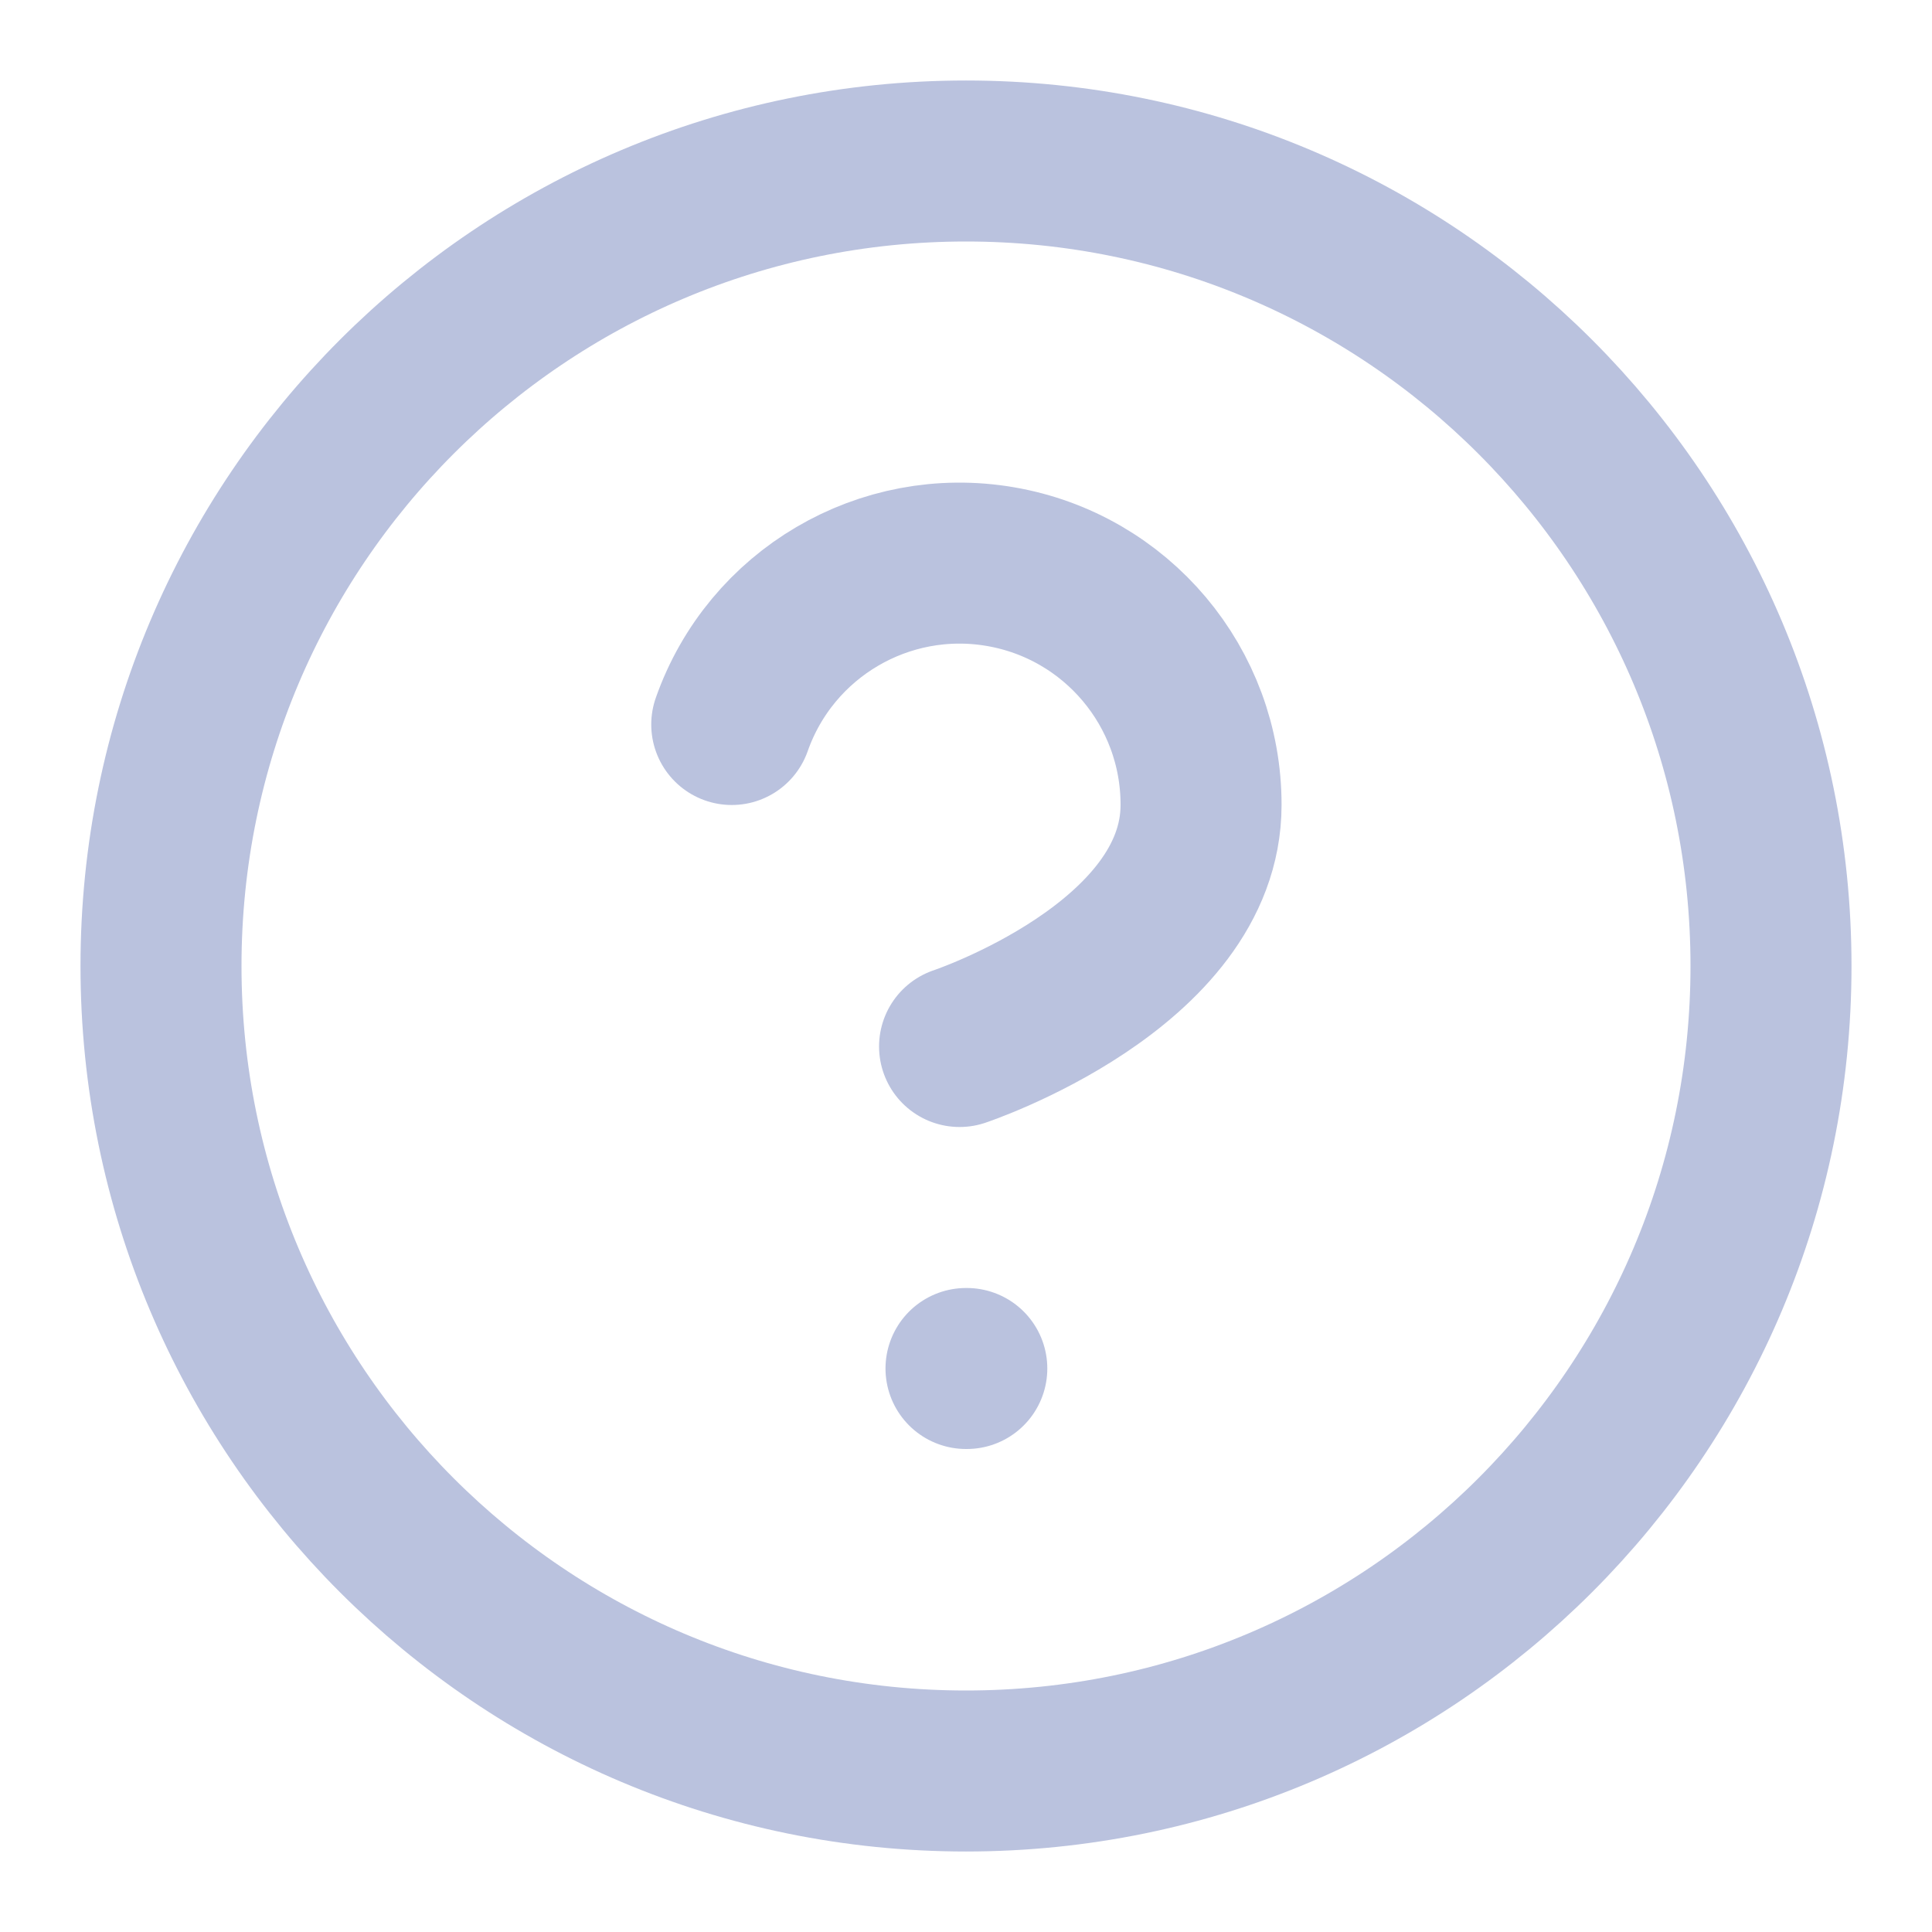
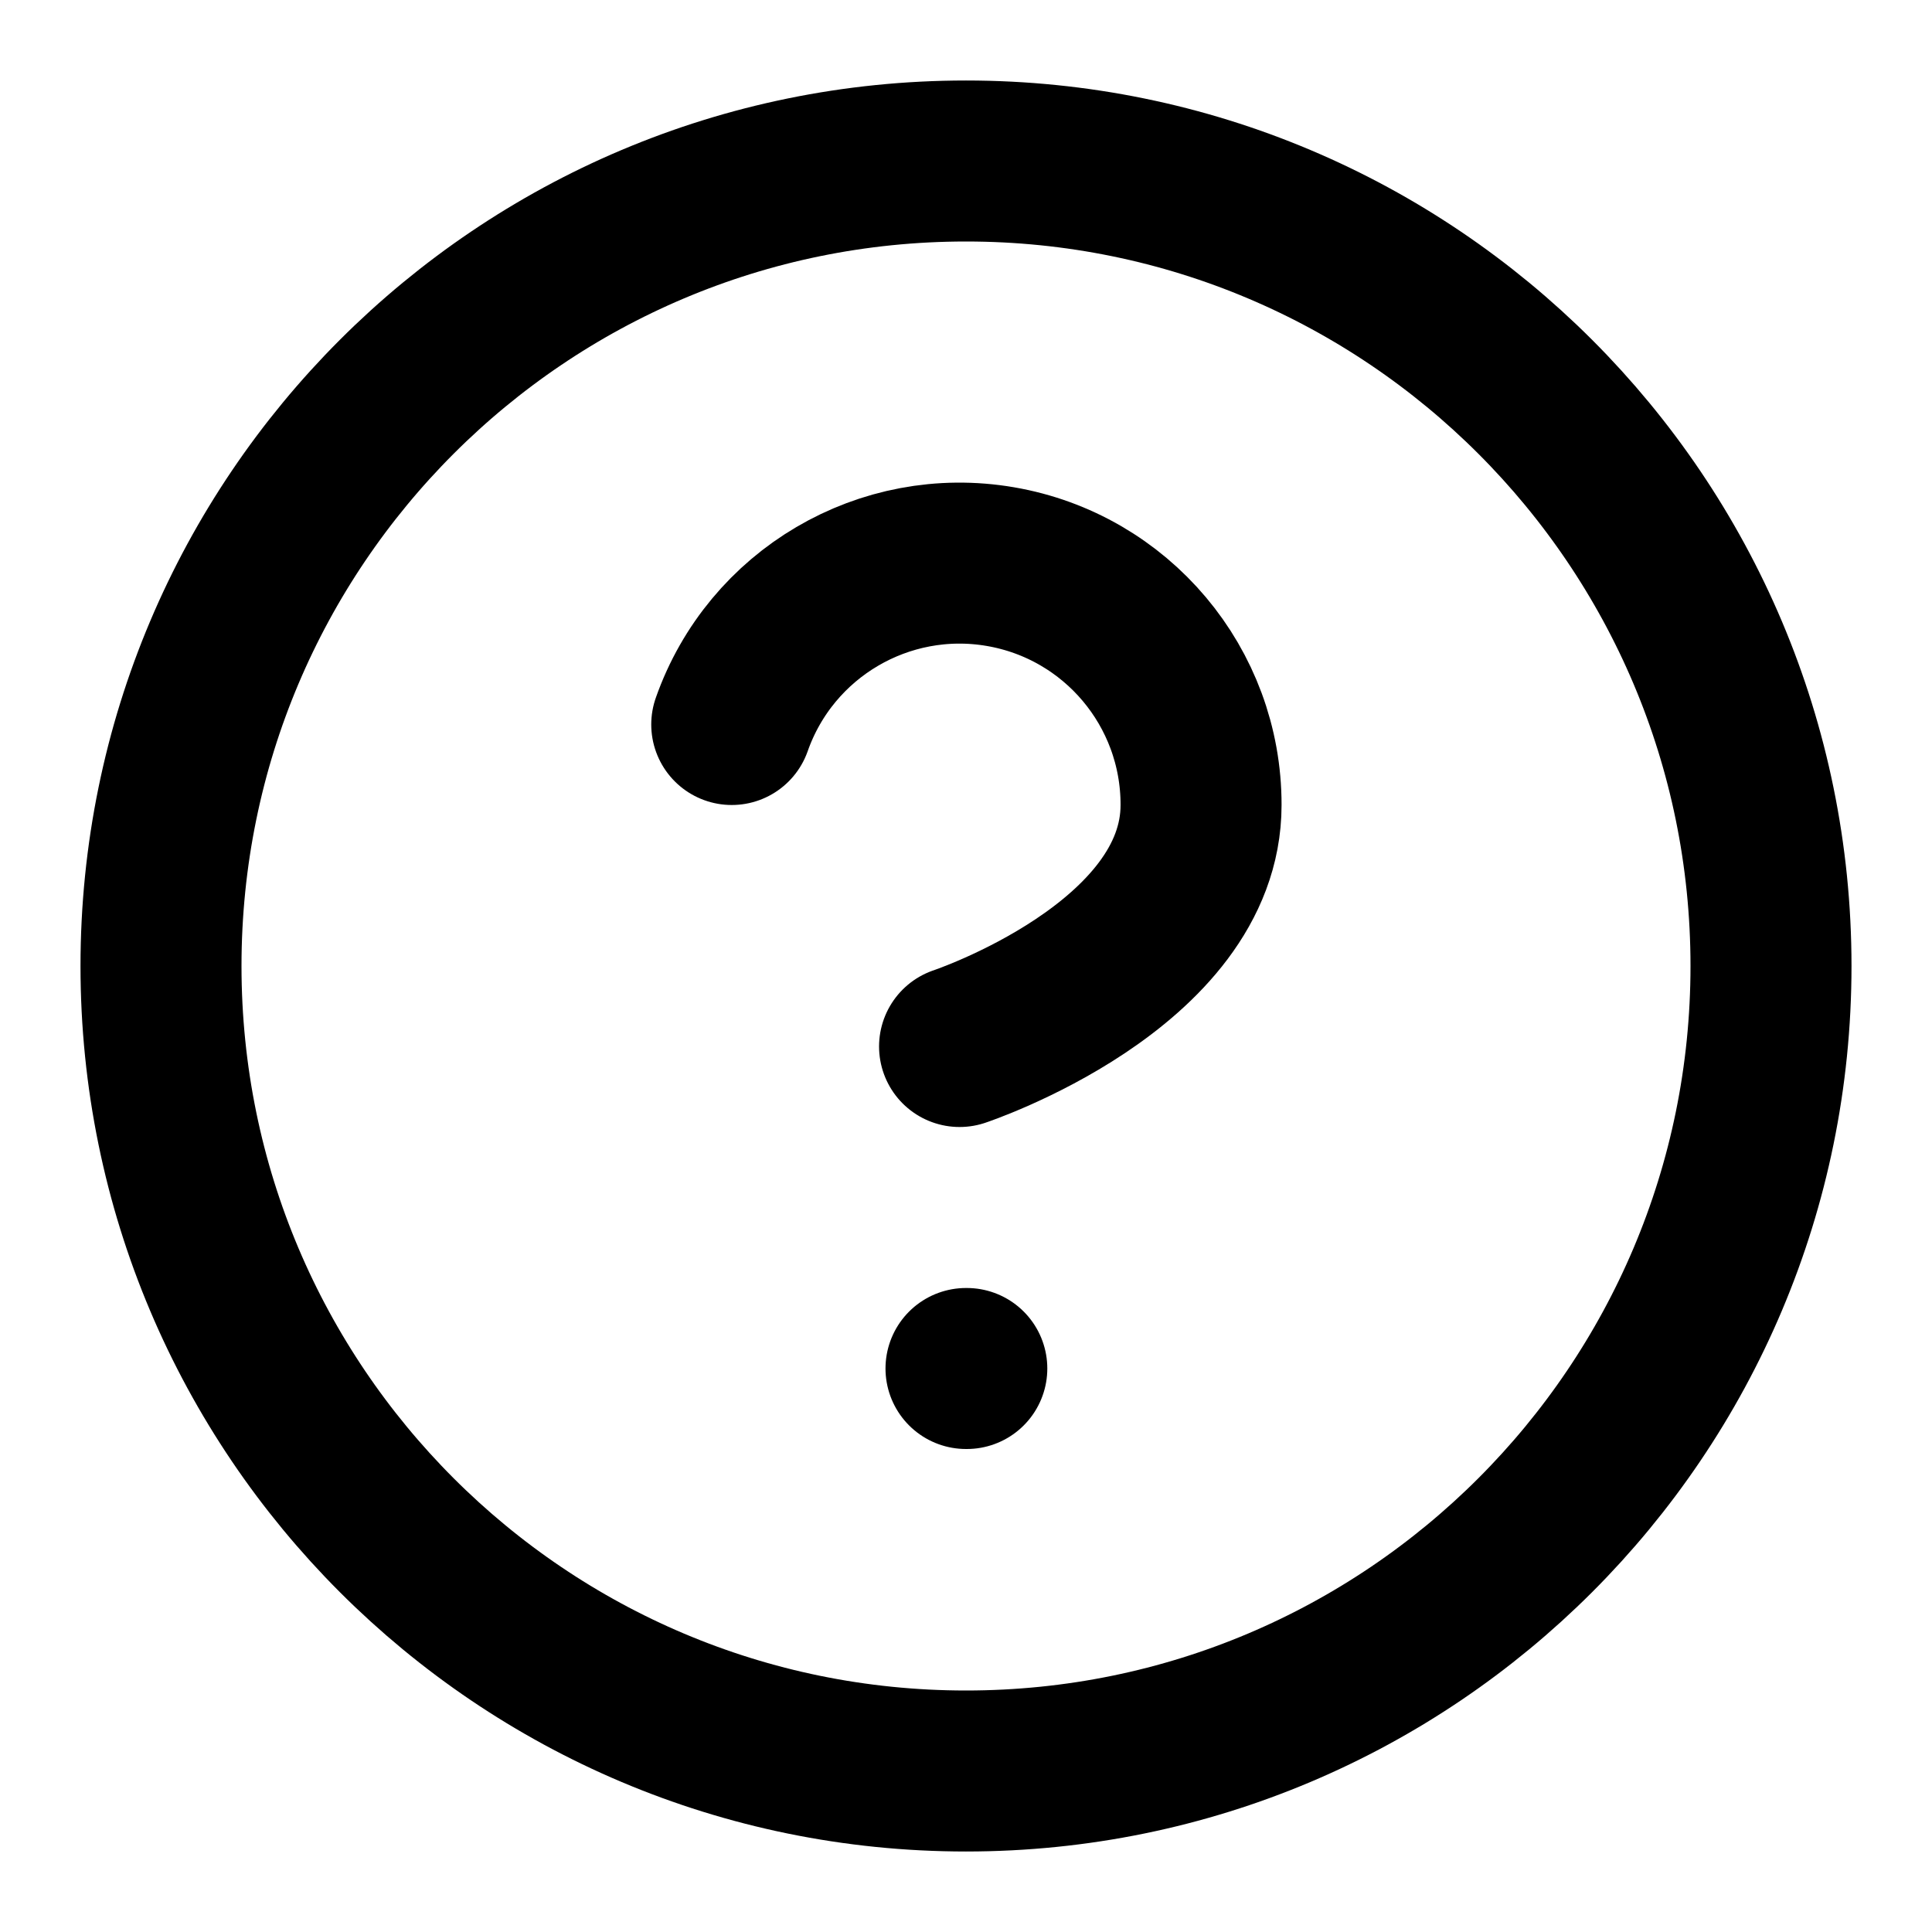
- <svg xmlns="http://www.w3.org/2000/svg" width="24" height="24" viewBox="0 0 24 24" fill="none" stroke="#bac2de" stroke-width="2" stroke-linecap="round" stroke-linejoin="round" class="feather feather-help-circle">
+ <svg xmlns="http://www.w3.org/2000/svg" width="24" height="24" viewBox="0 0 24 24" fill="none" stroke="currentColor" stroke-width="2" stroke-linecap="round" stroke-linejoin="round" class="feather feather-help-circle">
  <circle cx="12" cy="12" r="10" />
  <path d="M9.09 9a3 3 0 0 1 5.83 1c0 2-3 3-3 3" />
  <line x1="12" y1="17" x2="12.01" y2="17" />
</svg>
